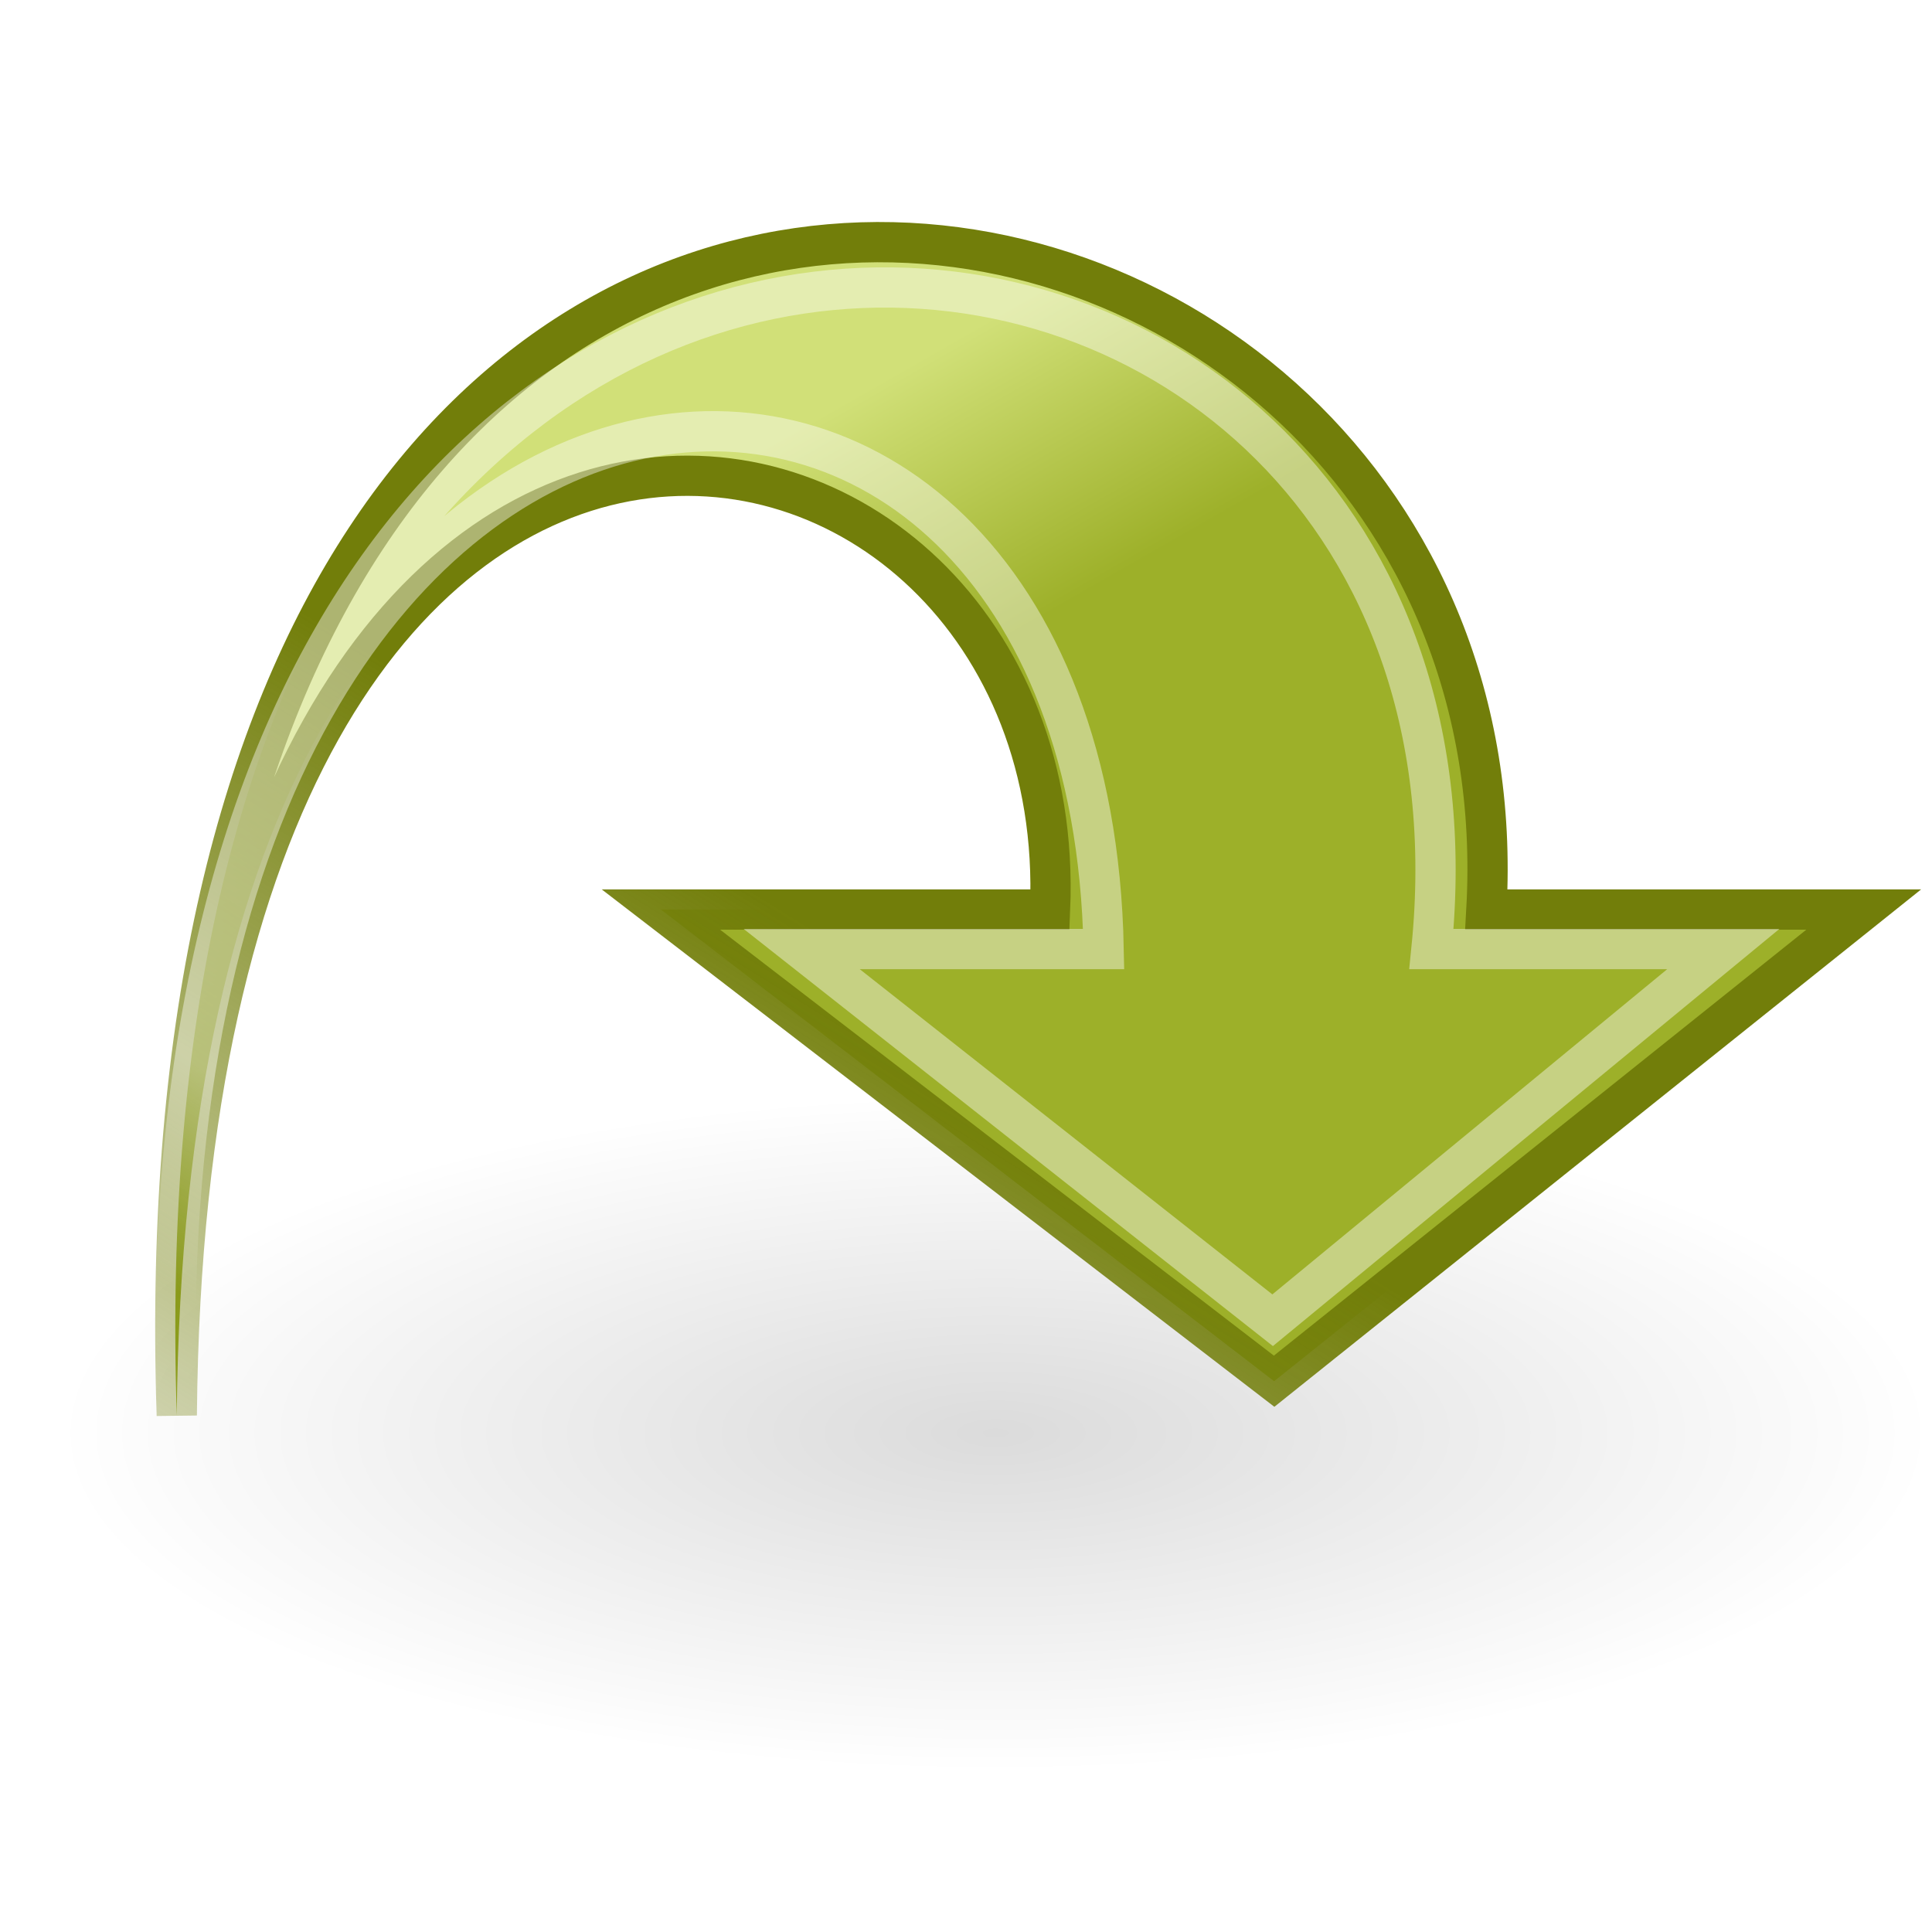
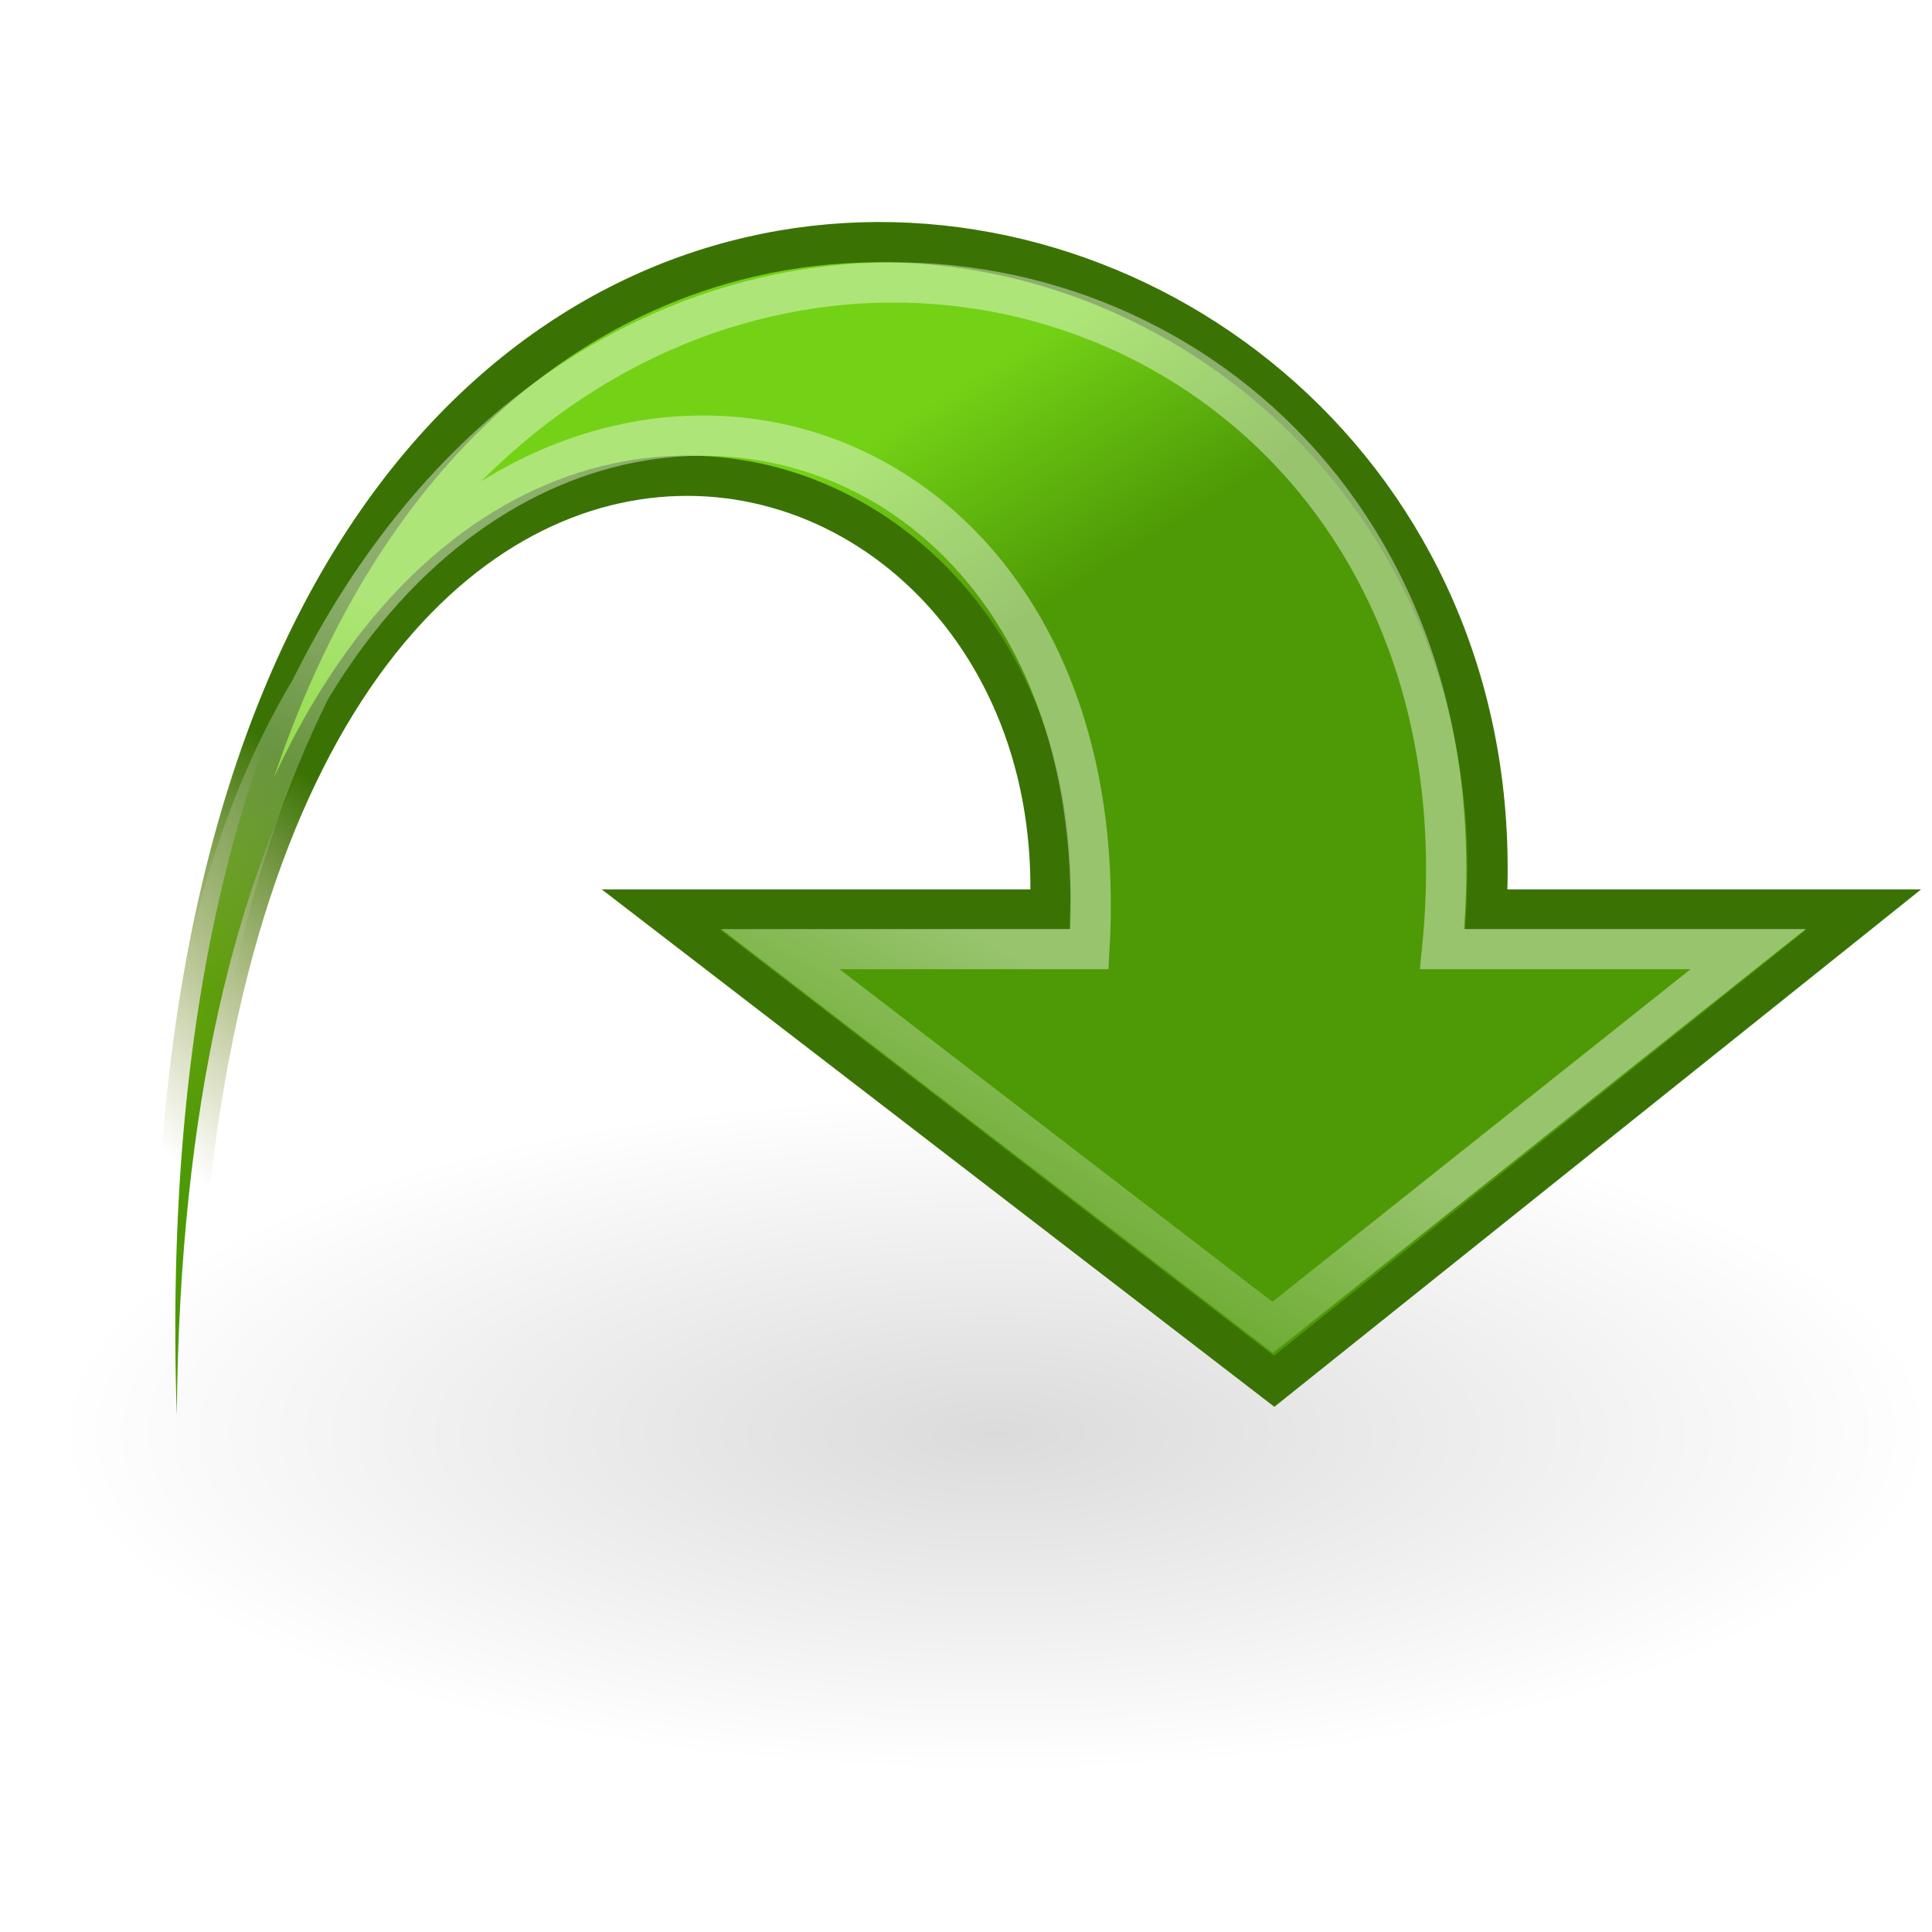
<svg xmlns="http://www.w3.org/2000/svg" xmlns:xlink="http://www.w3.org/1999/xlink" id="svg11300" height="48px" width="48px">
  <defs id="defs3">
    <linearGradient id="linearGradient2187">
      <stop style="stop-color:#ffffff;stop-opacity:1;" offset="0" id="stop2189" />
      <stop style="stop-color:#ffffff;stop-opacity:0;" offset="1" id="stop2191" />
    </linearGradient>
    <linearGradient id="linearGradient2169">
-       <stop style="stop-color:#727e0a;stop-opacity:1;" offset="0" id="stop2171" />
+       <stop style="stop-color:#3a7304;stop-opacity:1;" offset="0" id="stop2171" />
      <stop style="stop-color:#727e0a;stop-opacity:0;" offset="1" id="stop2173" />
    </linearGradient>
    <linearGradient id="linearGradient2161">
-       <stop style="stop-color:#9db029;stop-opacity:1;" offset="0" id="stop2163" />
-       <stop style="stop-color:#d1e078;stop-opacity:1;" offset="1" id="stop2165" />
+       <stop style="stop-color:#4e9a06" offset="0" id="stop2163" />
+       <stop style="stop-color:#73d216" offset="1" id="stop2165" />
    </linearGradient>
    <linearGradient id="linearGradient2591">
      <stop style="stop-color:#9db029;stop-opacity:1;" offset="0" id="stop2593" />
      <stop style="stop-color:#869623;stop-opacity:1;" offset="1" id="stop2595" />
    </linearGradient>
    <linearGradient id="linearGradient10314">
      <stop style="stop-color:#7ea5d6;stop-opacity:1;" offset="0" id="stop10316" />
      <stop style="stop-color:#467ec5;stop-opacity:1;" offset="1" id="stop10318" />
    </linearGradient>
    <linearGradient id="linearGradient8938">
      <stop id="stop8940" offset="0" style="stop-color:#fdc674;stop-opacity:1;" />
      <stop id="stop8942" offset="1" style="stop-color:#d88103;stop-opacity:1;" />
    </linearGradient>
    <linearGradient id="linearGradient8662">
      <stop id="stop8664" offset="0" style="stop-color:#000000;stop-opacity:1;" />
      <stop id="stop8666" offset="1" style="stop-color:#000000;stop-opacity:0;" />
    </linearGradient>
    <linearGradient id="linearGradient8650">
      <stop id="stop8652" offset="0" style="stop-color:#ffffff;stop-opacity:1;" />
      <stop id="stop8654" offset="1" style="stop-color:#ffffff;stop-opacity:0;" />
    </linearGradient>
    <linearGradient id="linearGradient7636">
      <stop id="stop7638" offset="0" style="stop-color:#000000;stop-opacity:1;" />
      <stop id="stop7640" offset="1" style="stop-color:#000000;stop-opacity:0;" />
    </linearGradient>
    <linearGradient id="linearGradient7614">
      <stop id="stop7616" offset="0" style="stop-color:#ffffff;stop-opacity:1;" />
      <stop style="stop-color:#ffffff;stop-opacity:1;" offset="0.216" id="stop7649" />
      <stop style="stop-color:#838383;stop-opacity:1;" offset="0.5" id="stop7632" />
      <stop id="stop7618" offset="1" style="stop-color:#838383;stop-opacity:0;" />
    </linearGradient>
    <linearGradient id="linearGradient7608">
      <stop style="stop-color:#ffffff;stop-opacity:1;" offset="0" id="stop7610" />
      <stop id="stop7622" offset="0.46" style="stop-color:#e3e3e3;stop-opacity:1;" />
      <stop style="stop-color:#dadada;stop-opacity:0.671;" offset="0.62" id="stop7624" />
      <stop style="stop-color:#d1d1d1;stop-opacity:0.343;" offset="1" id="stop7612" />
    </linearGradient>
    <linearGradient id="linearGradient7602">
      <stop id="stop7604" offset="0" style="stop-color:#f6f6f6;stop-opacity:1;" />
      <stop id="stop7606" offset="1" style="stop-color:#e0e0e0;stop-opacity:1;" />
    </linearGradient>
    <linearGradient id="linearGradient7586">
      <stop id="stop7588" offset="0" style="stop-color:#525252;stop-opacity:1;" />
      <stop id="stop7590" offset="1" style="stop-color:#000000;stop-opacity:1;" />
    </linearGradient>
    <linearGradient id="linearGradient12836">
      <stop style="stop-color:#515152;stop-opacity:1;" offset="0" id="stop12838" />
      <stop style="stop-color:#515152;stop-opacity:0;" offset="1" id="stop12840" />
    </linearGradient>
    <linearGradient id="linearGradient12828">
      <stop style="stop-color:#cccccd;stop-opacity:1;" offset="0" id="stop12830" />
      <stop id="stop12862" offset="0" style="stop-color:#adadae;stop-opacity:1;" />
      <stop style="stop-color:#8f8f90;stop-opacity:0;" offset="1" id="stop12832" />
    </linearGradient>
    <linearGradient id="linearGradient12810">
      <stop style="stop-color:#ffffff;stop-opacity:1;" offset="0" id="stop12812" />
      <stop style="stop-color:#e5e5e5;stop-opacity:1;" offset="1" id="stop12814" />
    </linearGradient>
    <linearGradient id="linearGradient11625">
      <stop style="stop-color:#fce94f;stop-opacity:1;" offset="0" id="stop11627" />
      <stop style="stop-color:#fce94f;stop-opacity:0;" offset="1" id="stop11629" />
    </linearGradient>
    <linearGradient id="linearGradient11615">
      <stop style="stop-color:#636363;stop-opacity:1;" offset="0" id="stop11617" />
      <stop style="stop-color:#000000;stop-opacity:1;" offset="1" id="stop11619" />
    </linearGradient>
    <linearGradient id="linearGradient11602">
      <stop style="stop-color:#ffffff;stop-opacity:1;" offset="0" id="stop11604" />
      <stop style="stop-color:#c5c5c5;stop-opacity:1;" offset="1" id="stop11606" />
    </linearGradient>
    <linearGradient id="linearGradient11594">
      <stop style="stop-color:#ffffff;stop-opacity:1;" offset="0" id="stop11596" />
      <stop style="stop-color:#d1d1d1;stop-opacity:1;" offset="1" id="stop11598" />
    </linearGradient>
    <linearGradient id="linearGradient11520">
      <stop style="stop-color:#fbfbfb;stop-opacity:1;" offset="0" id="stop11522" />
      <stop style="stop-color:#dcdcdc;stop-opacity:1;" offset="1" id="stop11524" />
    </linearGradient>
    <linearGradient id="linearGradient11508">
      <stop style="stop-color:#000000;stop-opacity:1;" offset="0" id="stop11510" />
      <stop style="stop-color:#000000;stop-opacity:0;" offset="1" id="stop11512" />
    </linearGradient>
    <linearGradient id="linearGradient11494">
      <stop style="stop-color:#ef2929;stop-opacity:1;" offset="0" id="stop11496" />
      <stop style="stop-color:#ef2929;stop-opacity:0;" offset="1" id="stop11498" />
    </linearGradient>
    <linearGradient id="linearGradient11415">
      <stop style="stop-color:#204a87;stop-opacity:0;" offset="0" id="stop11417" />
      <stop id="stop11423" offset="0.5" style="stop-color:#204a87;stop-opacity:1;" />
      <stop style="stop-color:#204a87;stop-opacity:0;" offset="1" id="stop11419" />
    </linearGradient>
    <linearGradient id="linearGradient11399">
      <stop style="stop-color:#000000;stop-opacity:1;" offset="0" id="stop11401" />
      <stop style="stop-color:#000000;stop-opacity:0;" offset="1" id="stop11403" />
    </linearGradient>
    <linearGradient xlink:href="#linearGradient11415" id="linearGradient11425" gradientUnits="userSpaceOnUse" x1="15.828" y1="3.774" x2="43.616" y2="34.462" gradientTransform="translate(-60.28571,-0.285714)" />
    <linearGradient xlink:href="#linearGradient11415" id="linearGradient11427" gradientUnits="userSpaceOnUse" x1="9.696" y1="9.346" x2="35.68" y2="39.034" gradientTransform="translate(-60.57143,0)" />
    <linearGradient xlink:href="#linearGradient11415" id="linearGradient11439" gradientUnits="userSpaceOnUse" gradientTransform="translate(-60.85714,0.428571)" x1="13.267" y1="19.774" x2="26.759" y2="33.462" />
    <radialGradient xlink:href="#linearGradient11399" id="radialGradient11441" gradientUnits="userSpaceOnUse" gradientTransform="matrix(1,0,0,0.487395,0,20.06483)" cx="12.071" cy="39.143" fx="12.071" fy="39.143" r="8.5" />
    <radialGradient xlink:href="#linearGradient11494" id="radialGradient11500" cx="27.577" cy="15.048" fx="27.577" fy="15.048" r="3.834" gradientUnits="userSpaceOnUse" gradientTransform="matrix(1.243453,2.106784e-16,-2.106784e-16,1.243453,-6.713754,-3.742847)" />
    <radialGradient xlink:href="#linearGradient11494" id="radialGradient11504" gradientUnits="userSpaceOnUse" gradientTransform="matrix(1.243453,2.106784e-16,-2.106784e-16,1.243453,-6.713754,-3.742847)" cx="27.577" cy="16.049" fx="27.577" fy="16.049" r="3.834" />
    <radialGradient xlink:href="#linearGradient11508" id="radialGradient11514" cx="30.204" cy="44.565" fx="30.204" fy="44.565" r="6.566" gradientTransform="matrix(1,0,0,0.338462,2.166583e-14,29.48178)" gradientUnits="userSpaceOnUse" />
    <radialGradient xlink:href="#linearGradient11520" id="radialGradient11526" cx="24.446" cy="35.878" fx="24.446" fy="35.878" r="20.531" gradientUnits="userSpaceOnUse" gradientTransform="matrix(1.995058,-1.535926e-32,0,1.855412,24.94925,-30.2043)" />
    <radialGradient xlink:href="#linearGradient11508" id="radialGradient11532" gradientUnits="userSpaceOnUse" gradientTransform="matrix(1,0,0,0.338462,-5.348412e-14,29.48178)" cx="30.204" cy="44.565" fx="30.204" fy="44.565" r="6.566" />
    <linearGradient xlink:href="#linearGradient11594" id="linearGradient11600" x1="20.092" y1="8.947" x2="31.799" y2="38.947" gradientUnits="userSpaceOnUse" gradientTransform="matrix(1.045319,0,0,0.957884,48.16627,1.415543)" />
    <linearGradient xlink:href="#linearGradient11520" id="linearGradient11608" x1="24.446" y1="0.498" x2="24.446" y2="39.447" gradientUnits="userSpaceOnUse" gradientTransform="matrix(0.984324,0,0,0.957884,49.65734,1.415543)" />
    <radialGradient xlink:href="#linearGradient11615" id="radialGradient11621" cx="25" cy="27.75" fx="25" fy="27.75" r="4.75" gradientTransform="matrix(3.570338,3.171097e-15,-4.005596e-15,4.5099,-64.25843,-94.25499)" gradientUnits="userSpaceOnUse" />
    <linearGradient xlink:href="#linearGradient11625" id="linearGradient11631" x1="21.5" y1="30" x2="21.5" y2="27.375" gradientUnits="userSpaceOnUse" />
    <linearGradient xlink:href="#linearGradient11625" id="linearGradient11635" gradientUnits="userSpaceOnUse" x1="21.5" y1="30" x2="21.5" y2="27.375" gradientTransform="translate(2,0)" />
    <linearGradient xlink:href="#linearGradient11625" id="linearGradient11639" gradientUnits="userSpaceOnUse" gradientTransform="translate(4,0)" x1="21.5" y1="30" x2="21.5" y2="27.375" />
    <linearGradient xlink:href="#linearGradient11625" id="linearGradient11643" gradientUnits="userSpaceOnUse" gradientTransform="translate(6,0)" x1="21.5" y1="30" x2="21.5" y2="27.375" />
    <linearGradient xlink:href="#linearGradient11625" id="linearGradient11647" gradientUnits="userSpaceOnUse" gradientTransform="translate(8,0)" x1="21.5" y1="30" x2="21.5" y2="27.375" />
    <linearGradient xlink:href="#linearGradient11625" id="linearGradient11655" gradientUnits="userSpaceOnUse" x1="21.5" y1="30" x2="21.5" y2="27.375" />
    <linearGradient xlink:href="#linearGradient11625" id="linearGradient11657" gradientUnits="userSpaceOnUse" gradientTransform="translate(2,0)" x1="21.5" y1="30" x2="21.5" y2="27.375" />
    <linearGradient xlink:href="#linearGradient11625" id="linearGradient11659" gradientUnits="userSpaceOnUse" gradientTransform="translate(4,0)" x1="21.5" y1="30" x2="21.5" y2="27.375" />
    <linearGradient xlink:href="#linearGradient11625" id="linearGradient11661" gradientUnits="userSpaceOnUse" gradientTransform="translate(6,0)" x1="21.5" y1="30" x2="21.5" y2="27.375" />
    <linearGradient xlink:href="#linearGradient12810" id="linearGradient12816" x1="65.624" y1="21.46" x2="87.529" y2="21.46" gradientUnits="userSpaceOnUse" />
    <linearGradient xlink:href="#linearGradient12810" id="linearGradient12818" gradientUnits="userSpaceOnUse" x1="84.999" y1="25.21" x2="62.591" y2="12.022" />
    <radialGradient xlink:href="#linearGradient12828" id="radialGradient12834" cx="88.593" cy="33.399" fx="88.593" fy="33.399" r="7.006" gradientTransform="matrix(0.969219,0.227988,-0.194668,0.82757,9.44387,-15.99848)" gradientUnits="userSpaceOnUse" />
    <linearGradient xlink:href="#linearGradient12836" id="linearGradient12842" x1="88.75" y1="31.656" x2="92.062" y2="36.656" gradientUnits="userSpaceOnUse" />
    <linearGradient xlink:href="#linearGradient12810" id="linearGradient12878" gradientUnits="userSpaceOnUse" x1="65.624" y1="21.46" x2="87.529" y2="21.46" />
    <linearGradient xlink:href="#linearGradient12836" id="linearGradient12880" gradientUnits="userSpaceOnUse" x1="88.75" y1="31.656" x2="92.062" y2="36.656" />
    <radialGradient xlink:href="#linearGradient12828" id="radialGradient12882" gradientUnits="userSpaceOnUse" gradientTransform="matrix(0.969219,0.227988,-0.194668,0.82757,9.44387,-15.99848)" cx="88.593" cy="33.399" fx="88.593" fy="33.399" r="7.006" />
    <linearGradient xlink:href="#linearGradient12810" id="linearGradient12884" gradientUnits="userSpaceOnUse" x1="84.999" y1="25.21" x2="62.591" y2="12.022" />
    <radialGradient xlink:href="#linearGradient11615" id="radialGradient12894" gradientUnits="userSpaceOnUse" gradientTransform="matrix(3.570338,3.171097e-15,-4.005596e-15,4.5099,-64.25843,-94.25499)" cx="25" cy="27.75" fx="25" fy="27.75" r="4.75" />
    <linearGradient xlink:href="#linearGradient11625" id="linearGradient12896" gradientUnits="userSpaceOnUse" x1="21.5" y1="30" x2="21.5" y2="27.375" gradientTransform="translate(7.267442e-2,-0.181686)" />
    <linearGradient xlink:href="#linearGradient11625" id="linearGradient12898" gradientUnits="userSpaceOnUse" gradientTransform="translate(2.072674,-0.181686)" x1="21.5" y1="30" x2="21.5" y2="27.375" />
    <linearGradient xlink:href="#linearGradient11625" id="linearGradient12900" gradientUnits="userSpaceOnUse" gradientTransform="translate(4.072674,-0.181686)" x1="21.5" y1="30" x2="21.5" y2="27.375" />
    <linearGradient xlink:href="#linearGradient11625" id="linearGradient12902" gradientUnits="userSpaceOnUse" gradientTransform="translate(6,0)" x1="21.5" y1="30" x2="21.5" y2="27.375" />
    <linearGradient xlink:href="#linearGradient11625" id="linearGradient12911" gradientUnits="userSpaceOnUse" gradientTransform="translate(7.267442e-2,-0.181686)" x1="21.5" y1="30" x2="21.5" y2="27.375" />
    <linearGradient xlink:href="#linearGradient11625" id="linearGradient12913" gradientUnits="userSpaceOnUse" gradientTransform="translate(2.072674,-0.181686)" x1="21.5" y1="30" x2="21.5" y2="27.375" />
    <linearGradient xlink:href="#linearGradient11625" id="linearGradient12915" gradientUnits="userSpaceOnUse" gradientTransform="translate(4.072674,-0.181686)" x1="21.5" y1="30" x2="21.5" y2="27.375" />
    <linearGradient y2="21.067" x2="24.446" y1="33.448" x1="31.597" gradientTransform="matrix(0.476329,0,0,0.627721,62.0756,9.156933)" gradientUnits="userSpaceOnUse" id="linearGradient7584" xlink:href="#linearGradient11594" />
    <radialGradient gradientUnits="userSpaceOnUse" gradientTransform="matrix(2.407878,2.776254e-16,-5.900875e-16,1.86105,14.96976,-20.55775)" r="6.027" fy="29.1" fx="24.399" cy="29.1" cx="24.399" id="radialGradient7592" xlink:href="#linearGradient7586" />
    <linearGradient y2="11.043" x2="22.586" y1="34.15" x1="22.586" gradientTransform="matrix(1.059222,0,0,0.808101,48.08657,4.001391)" gradientUnits="userSpaceOnUse" id="linearGradient7596" xlink:href="#linearGradient7608" />
    <linearGradient gradientTransform="translate(49.3207,0)" gradientUnits="userSpaceOnUse" y2="38.454" x2="28.284" y1="28.555" x1="25.279" id="linearGradient7642" xlink:href="#linearGradient7636" />
    <radialGradient gradientUnits="userSpaceOnUse" gradientTransform="matrix(2.777122,-8.126449e-2,6.891211e-2,2.223012,4.035118,-33.24798)" r="4.477" fy="29.61" fx="24.484" cy="29.61" cx="24.484" id="radialGradient7647" xlink:href="#linearGradient7614" />
    <radialGradient gradientUnits="userSpaceOnUse" gradientTransform="matrix(2.046729,-3.749427e-16,2.853404e-16,1.55761,38.23201,3.275309)" r="17.171" fy="2.897" fx="19.701" cy="2.897" cx="19.701" id="radialGradient8656" xlink:href="#linearGradient8650" />
    <radialGradient gradientUnits="userSpaceOnUse" gradientTransform="matrix(1,0,0,0.536723,-1.160225e-14,16.87306)" r="15.645" fy="36.421" fx="24.837" cy="36.421" cx="24.837" id="radialGradient8668" xlink:href="#linearGradient8662" />
    <radialGradient xlink:href="#linearGradient2591" id="radialGradient2597" cx="22.292" cy="32.798" fx="22.292" fy="32.798" r="16.956" gradientTransform="matrix(0.843022,1.871885e-16,-2.265228e-16,1.020168,62.2493,1.205215)" gradientUnits="userSpaceOnUse" />
-     <linearGradient xlink:href="#linearGradient2161" id="linearGradient2167" x1="22" y1="16.642" x2="19" y2="11.392" gradientUnits="userSpaceOnUse" gradientTransform="matrix(1.171926,0,0,1.171926,-4.674553,-1.427903)" />
-     <linearGradient xlink:href="#linearGradient2169" id="linearGradient2175" x1="16.972" y1="18.255" x2="4.222" y2="38.755" gradientUnits="userSpaceOnUse" gradientTransform="matrix(1.171926,0,0,1.171926,-4.674553,-1.427903)" />
-     <linearGradient xlink:href="#linearGradient2187" id="linearGradient2193" x1="10.223" y1="25.186" x2="7.835" y2="28.686" gradientUnits="userSpaceOnUse" gradientTransform="matrix(1.171926,0,0,1.171926,-4.674553,-1.427903)" />
+     <linearGradient xlink:href="#linearGradient2161" id="linearGradient2167" x1="22" y1="16.642" x2="19.377" y2="12.448" gradientUnits="userSpaceOnUse" gradientTransform="matrix(1.171926,0,0,1.171926,-4.674553,-1.427903)" />
+     <linearGradient xlink:href="#linearGradient2169" id="linearGradient2175" x1="15.237" y1="21.649" x2="10.029" y2="27.819" gradientUnits="userSpaceOnUse" gradientTransform="matrix(1.171926,0,0,1.171926,-4.674553,-1.427903)" />
+     <linearGradient xlink:href="#linearGradient2187" id="linearGradient2193" x1="14.296" y1="15.231" x2="10.022" y2="23.105" gradientUnits="userSpaceOnUse" gradientTransform="matrix(1.171926,0,0,1.171926,-4.674553,-1.427903)" />
  </defs>
  <g id="layer1">
    <path transform="matrix(1.489736,0,0,-1.001252,-12.26794,72.07115)" d="M 40.482 36.421 A 15.645 8.397 0 1 1  9.192,36.421 A 15.645 8.397 0 1 1  40.482 36.421 z" id="path8660" style="opacity:0.141;color:#000000;fill:url(#radialGradient8668);fill-opacity:1;fill-rule:evenodd;stroke:none;stroke-width:1;stroke-linecap:butt;stroke-linejoin:miter;marker:none;marker-start:none;marker-mid:none;marker-end:none;stroke-miterlimit:10;stroke-dasharray:none;stroke-dashoffset:0;stroke-opacity:1;visibility:visible;display:inline;overflow:visible" />
    <path style="opacity:1;color:#000000;fill:url(#linearGradient2167);fill-opacity:1;fill-rule:nonzero;stroke:url(#linearGradient2175);stroke-width:1;stroke-linecap:butt;stroke-linejoin:miter;marker:none;marker-start:none;marker-mid:none;marker-end:none;stroke-miterlimit:4;stroke-dasharray:none;stroke-dashoffset:0;stroke-opacity:1;visibility:visible;display:block;overflow:visible" d="M 4.392,35.164 C 3.071,-4.862 38.101,1.795 36.929,22.597 L 46.304,22.597 L 31.655,34.316 L 16.42,22.597 C 16.42,22.597 26.089,22.597 26.089,22.597 C 26.674,8.533 4.656,4.107 4.392,35.164 z " id="path1432" />
-     <path id="path2177" d="M 4.361,33.777 C 4.014,-1.945 37.743,2.041 35.564,23.579 L 42.815,23.579 L 31.618,32.801 L 19.918,23.579 C 19.918,23.579 27.42,23.579 27.42,23.579 C 27.045,4.536 4.083,5.59 4.361,33.777 z " style="opacity:0.418;color:#000000;fill:none;fill-opacity:1;fill-rule:nonzero;stroke:url(#linearGradient2193);stroke-width:1;stroke-linecap:butt;stroke-linejoin:miter;marker:none;marker-start:none;marker-mid:none;marker-end:none;stroke-miterlimit:4;stroke-dasharray:none;stroke-dashoffset:0;stroke-opacity:1;visibility:visible;display:block;overflow:visible" />
+     <path id="path2177" d="M 4.361,33.777 C 4.456,-2.299 38.008,2.041 35.829,23.579 L 43.434,23.579 L 31.618,32.978 L 19.387,23.579 C 19.387,23.579 27.067,23.579 27.067,23.579 C 28.106,5.508 3.199,4.706 4.361,33.777 z " style="opacity:0.418;color:#000000;fill:none;fill-opacity:1;fill-rule:nonzero;stroke:url(#linearGradient2193);stroke-width:1;stroke-linecap:butt;stroke-linejoin:miter;marker:none;marker-start:none;marker-mid:none;marker-end:none;stroke-miterlimit:4;stroke-dasharray:none;stroke-dashoffset:0;stroke-opacity:1;visibility:visible;display:block;overflow:visible" />
  </g>
</svg>
